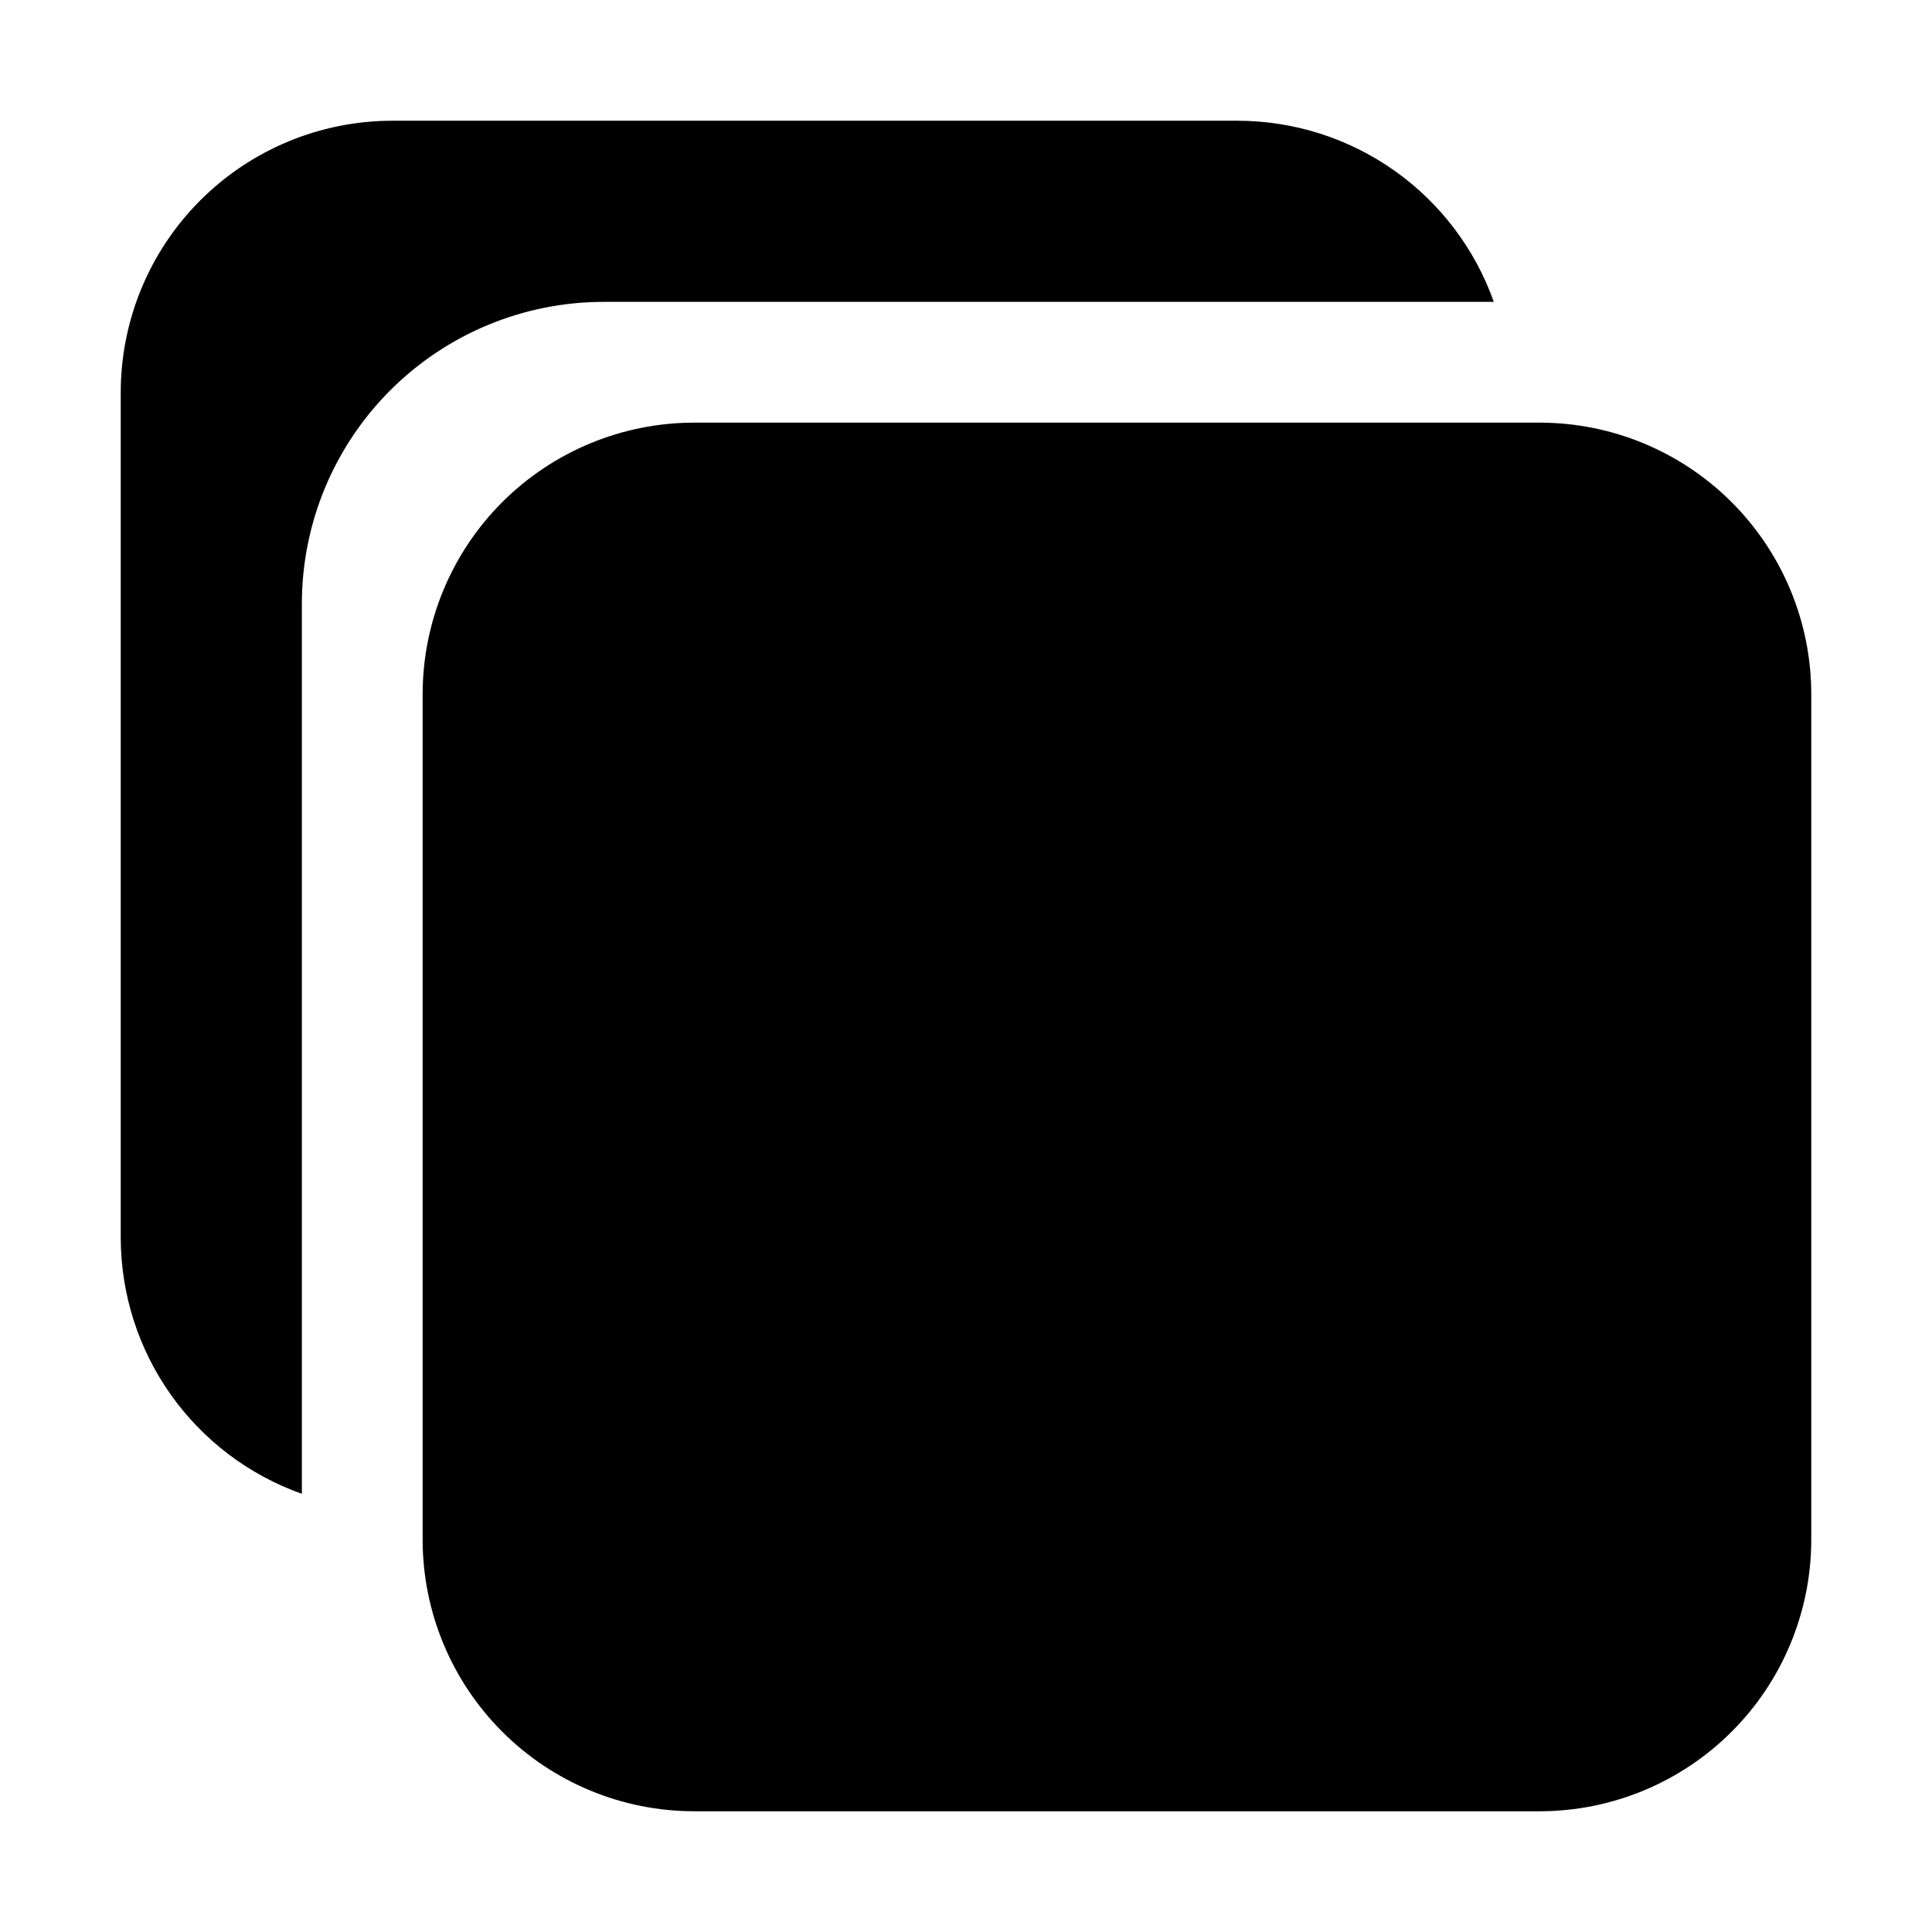
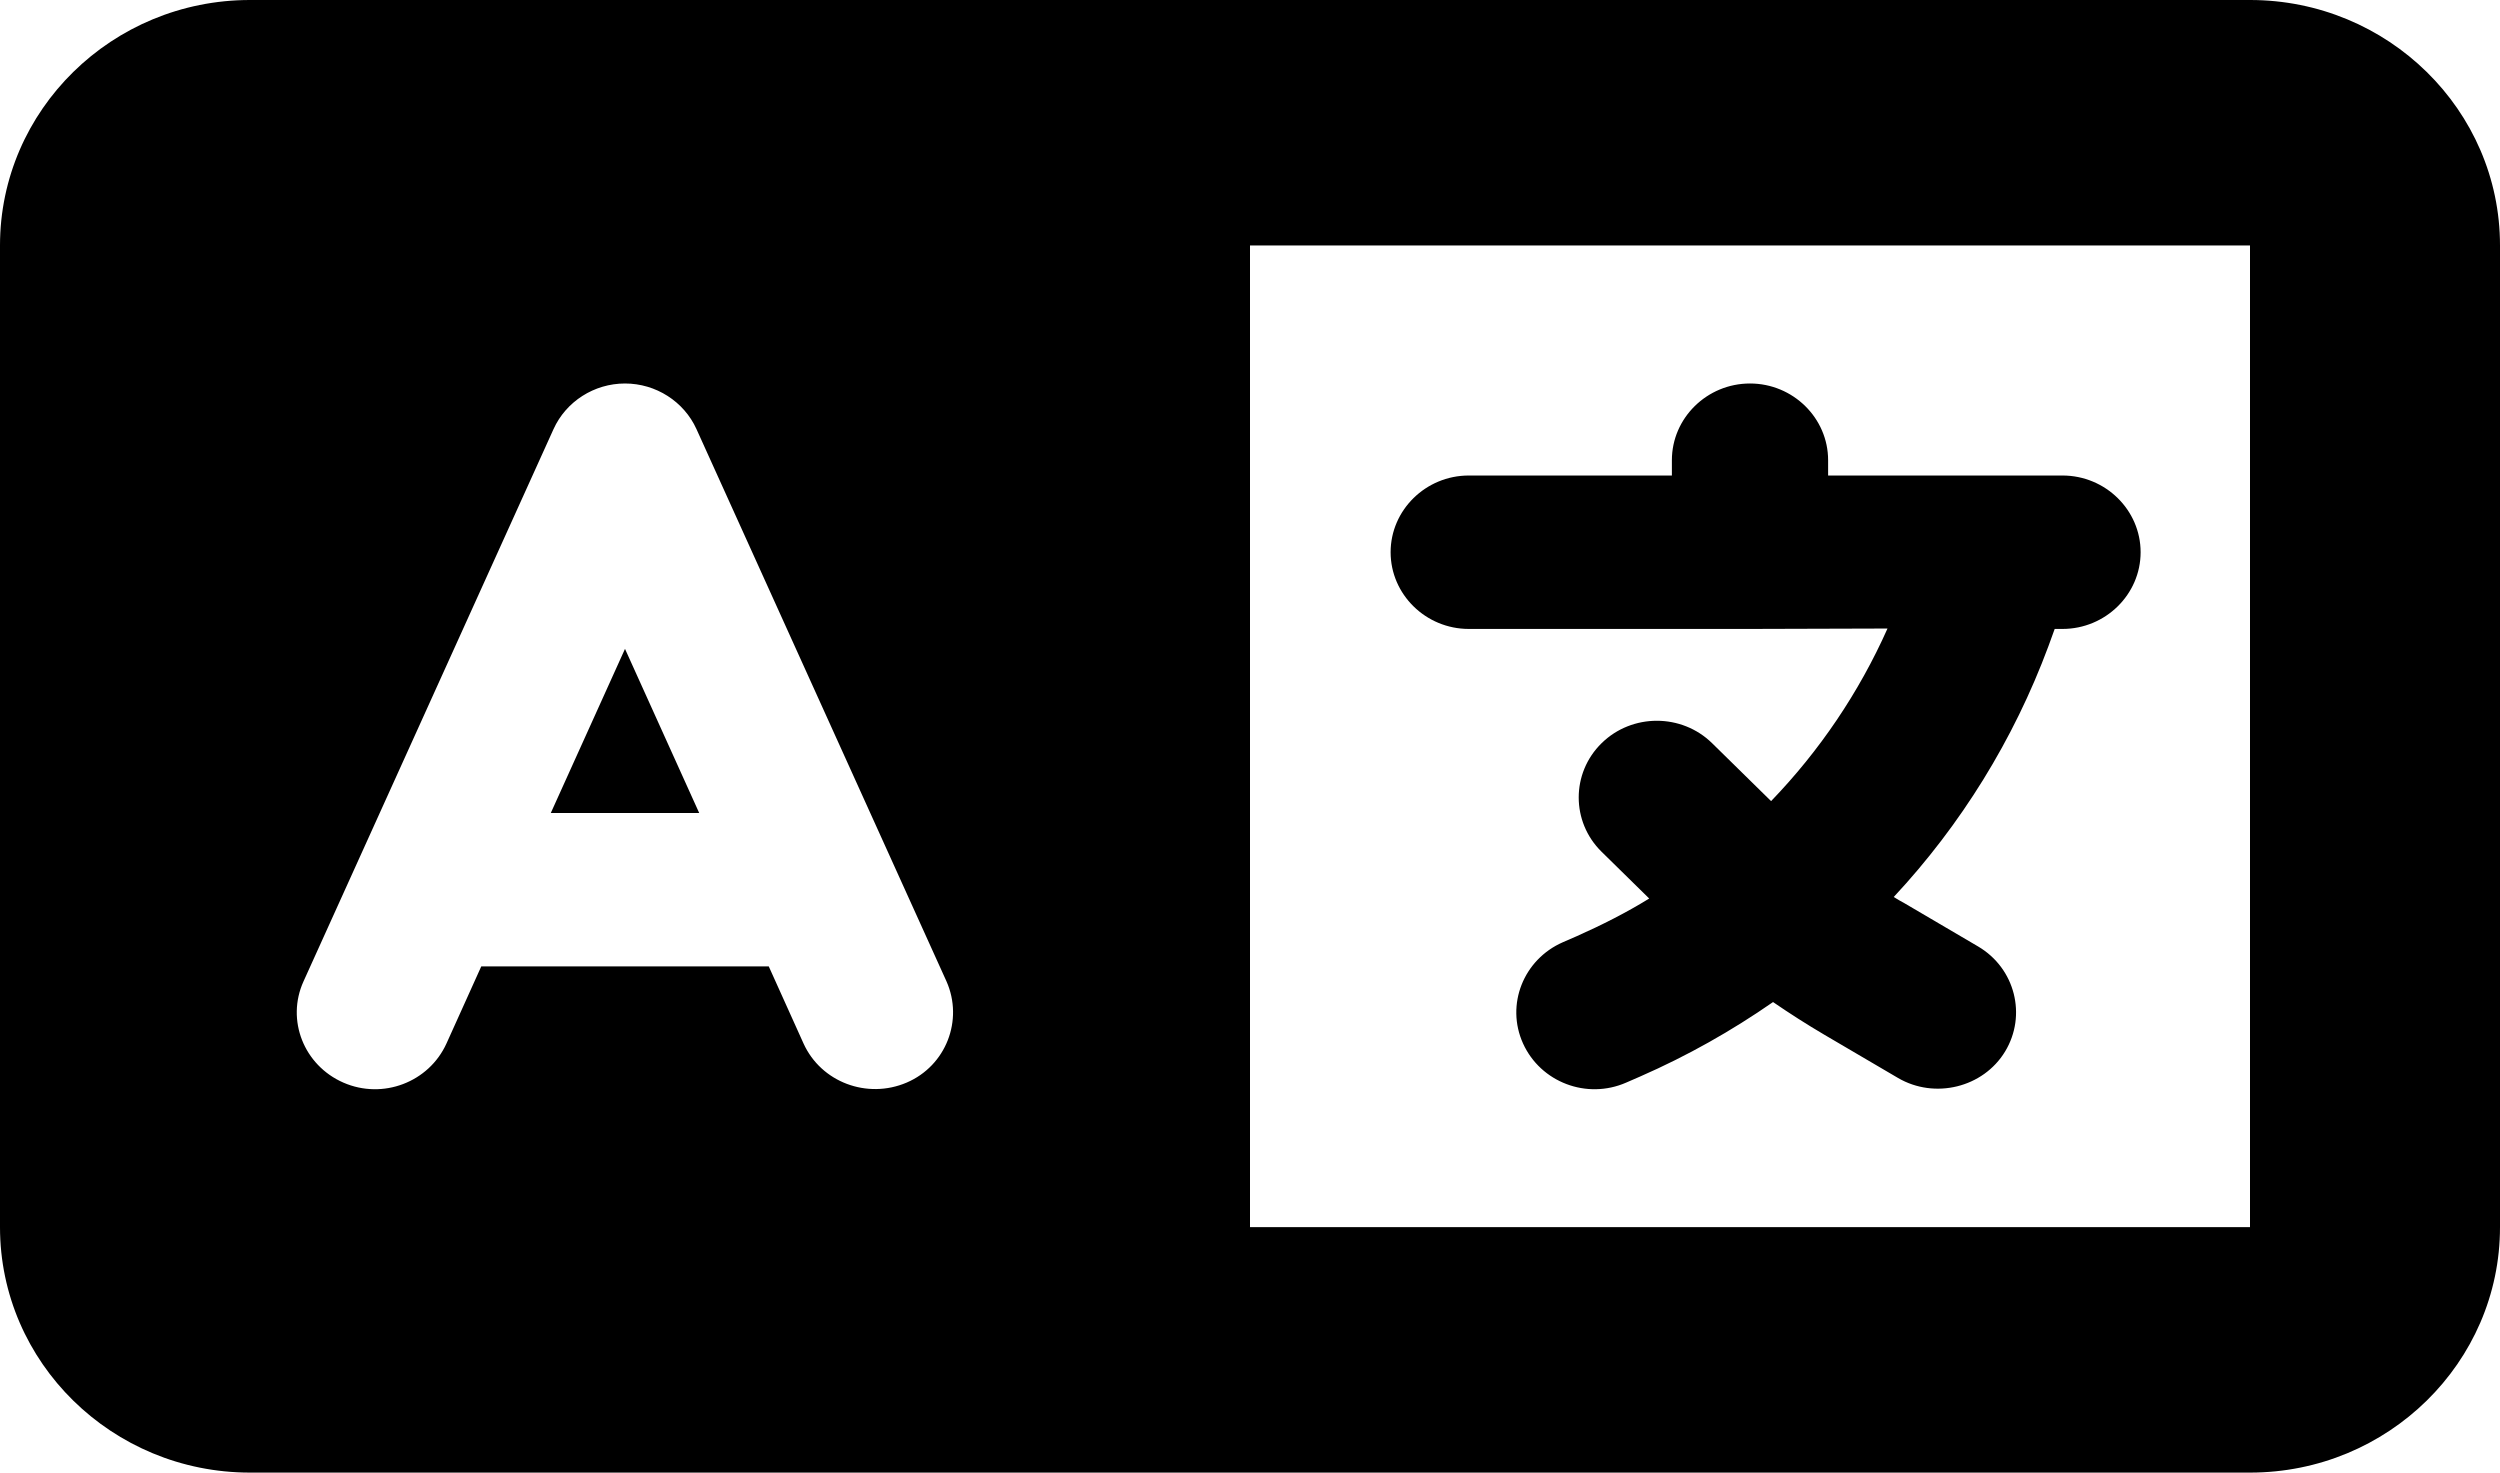
- <svg xmlns="http://www.w3.org/2000/svg" width="61" height="61" viewBox="0 0 61 61" fill="none">
-   <path d="M48.609 57.188H21.922C19.647 57.188 17.465 56.284 15.856 54.675C14.248 53.066 13.344 50.884 13.344 48.609V21.922C13.344 19.647 14.248 17.465 15.856 15.856C17.465 14.248 19.647 13.344 21.922 13.344H48.609C50.884 13.344 53.066 14.248 54.675 15.856C56.284 17.465 57.188 19.647 57.188 21.922V48.609C57.188 50.884 56.284 53.066 54.675 54.675C53.066 56.284 50.884 57.188 48.609 57.188Z" fill="black" />
-   <path d="M19.062 9.531H47.165C46.572 7.86 45.477 6.413 44.029 5.389C42.581 4.365 40.852 3.815 39.078 3.812H12.391C10.116 3.812 7.934 4.716 6.325 6.325C4.716 7.934 3.812 10.116 3.812 12.391V39.078C3.815 40.852 4.365 42.581 5.389 44.029C6.413 45.477 7.86 46.572 9.531 47.165V19.062C9.531 16.535 10.535 14.11 12.323 12.323C14.11 10.535 16.535 9.531 19.062 9.531Z" fill="black" />
+ <svg xmlns="http://www.w3.org/2000/svg" width="73" height="43" viewBox="0 0 73 43" fill="none">
+   <path d="M0 7.167C0 3.214 3.274 0 7.3 0H29.2H34.675H36.5H65.7C69.726 0 73 3.214 73 7.167V35.833C73 39.786 69.726 43 65.7 43H36.5H34.675H29.2H7.3C3.274 43 0 39.786 0 35.833V7.167ZM36.5 7.167V35.833H65.7V7.167H36.5ZM20.337 12.53C19.972 11.724 19.151 11.198 18.25 11.198C17.349 11.198 16.528 11.724 16.163 12.53L8.863 28.655C8.349 29.787 8.874 31.108 10.026 31.612C11.178 32.116 12.524 31.601 13.037 30.47L14.053 28.219H22.448L23.463 30.47C23.976 31.601 25.322 32.104 26.474 31.612C27.626 31.119 28.139 29.787 27.637 28.655L20.337 12.53ZM18.25 18.947L20.417 23.74H16.083L18.25 18.947ZM51.1 11.198C52.355 11.198 53.381 12.206 53.381 13.438V13.885H58.4H60.225C61.48 13.885 62.506 14.893 62.506 16.125C62.506 17.357 61.48 18.365 60.225 18.365H59.997L59.814 18.869C58.799 21.601 57.259 24.087 55.297 26.192C55.4 26.259 55.503 26.315 55.605 26.371L57.761 27.637C58.845 28.275 59.187 29.652 58.548 30.705C57.91 31.757 56.495 32.104 55.423 31.477L53.267 30.212C52.754 29.91 52.263 29.596 51.773 29.26C50.564 30.1 49.275 30.828 47.895 31.433L47.484 31.612C46.332 32.116 44.986 31.601 44.473 30.47C43.96 29.338 44.484 28.017 45.636 27.513L46.047 27.334C46.777 27.009 47.484 26.651 48.157 26.237L46.766 24.871C45.876 23.997 45.876 22.575 46.766 21.702C47.655 20.828 49.104 20.828 49.994 21.702L51.659 23.337L51.716 23.392C53.13 21.925 54.282 20.223 55.115 18.353L51.1 18.365H42.888C41.633 18.365 40.606 17.357 40.606 16.125C40.606 14.893 41.633 13.885 42.888 13.885H48.819V13.438C48.819 12.206 49.845 11.198 51.1 11.198Z" fill="black" />
</svg>
